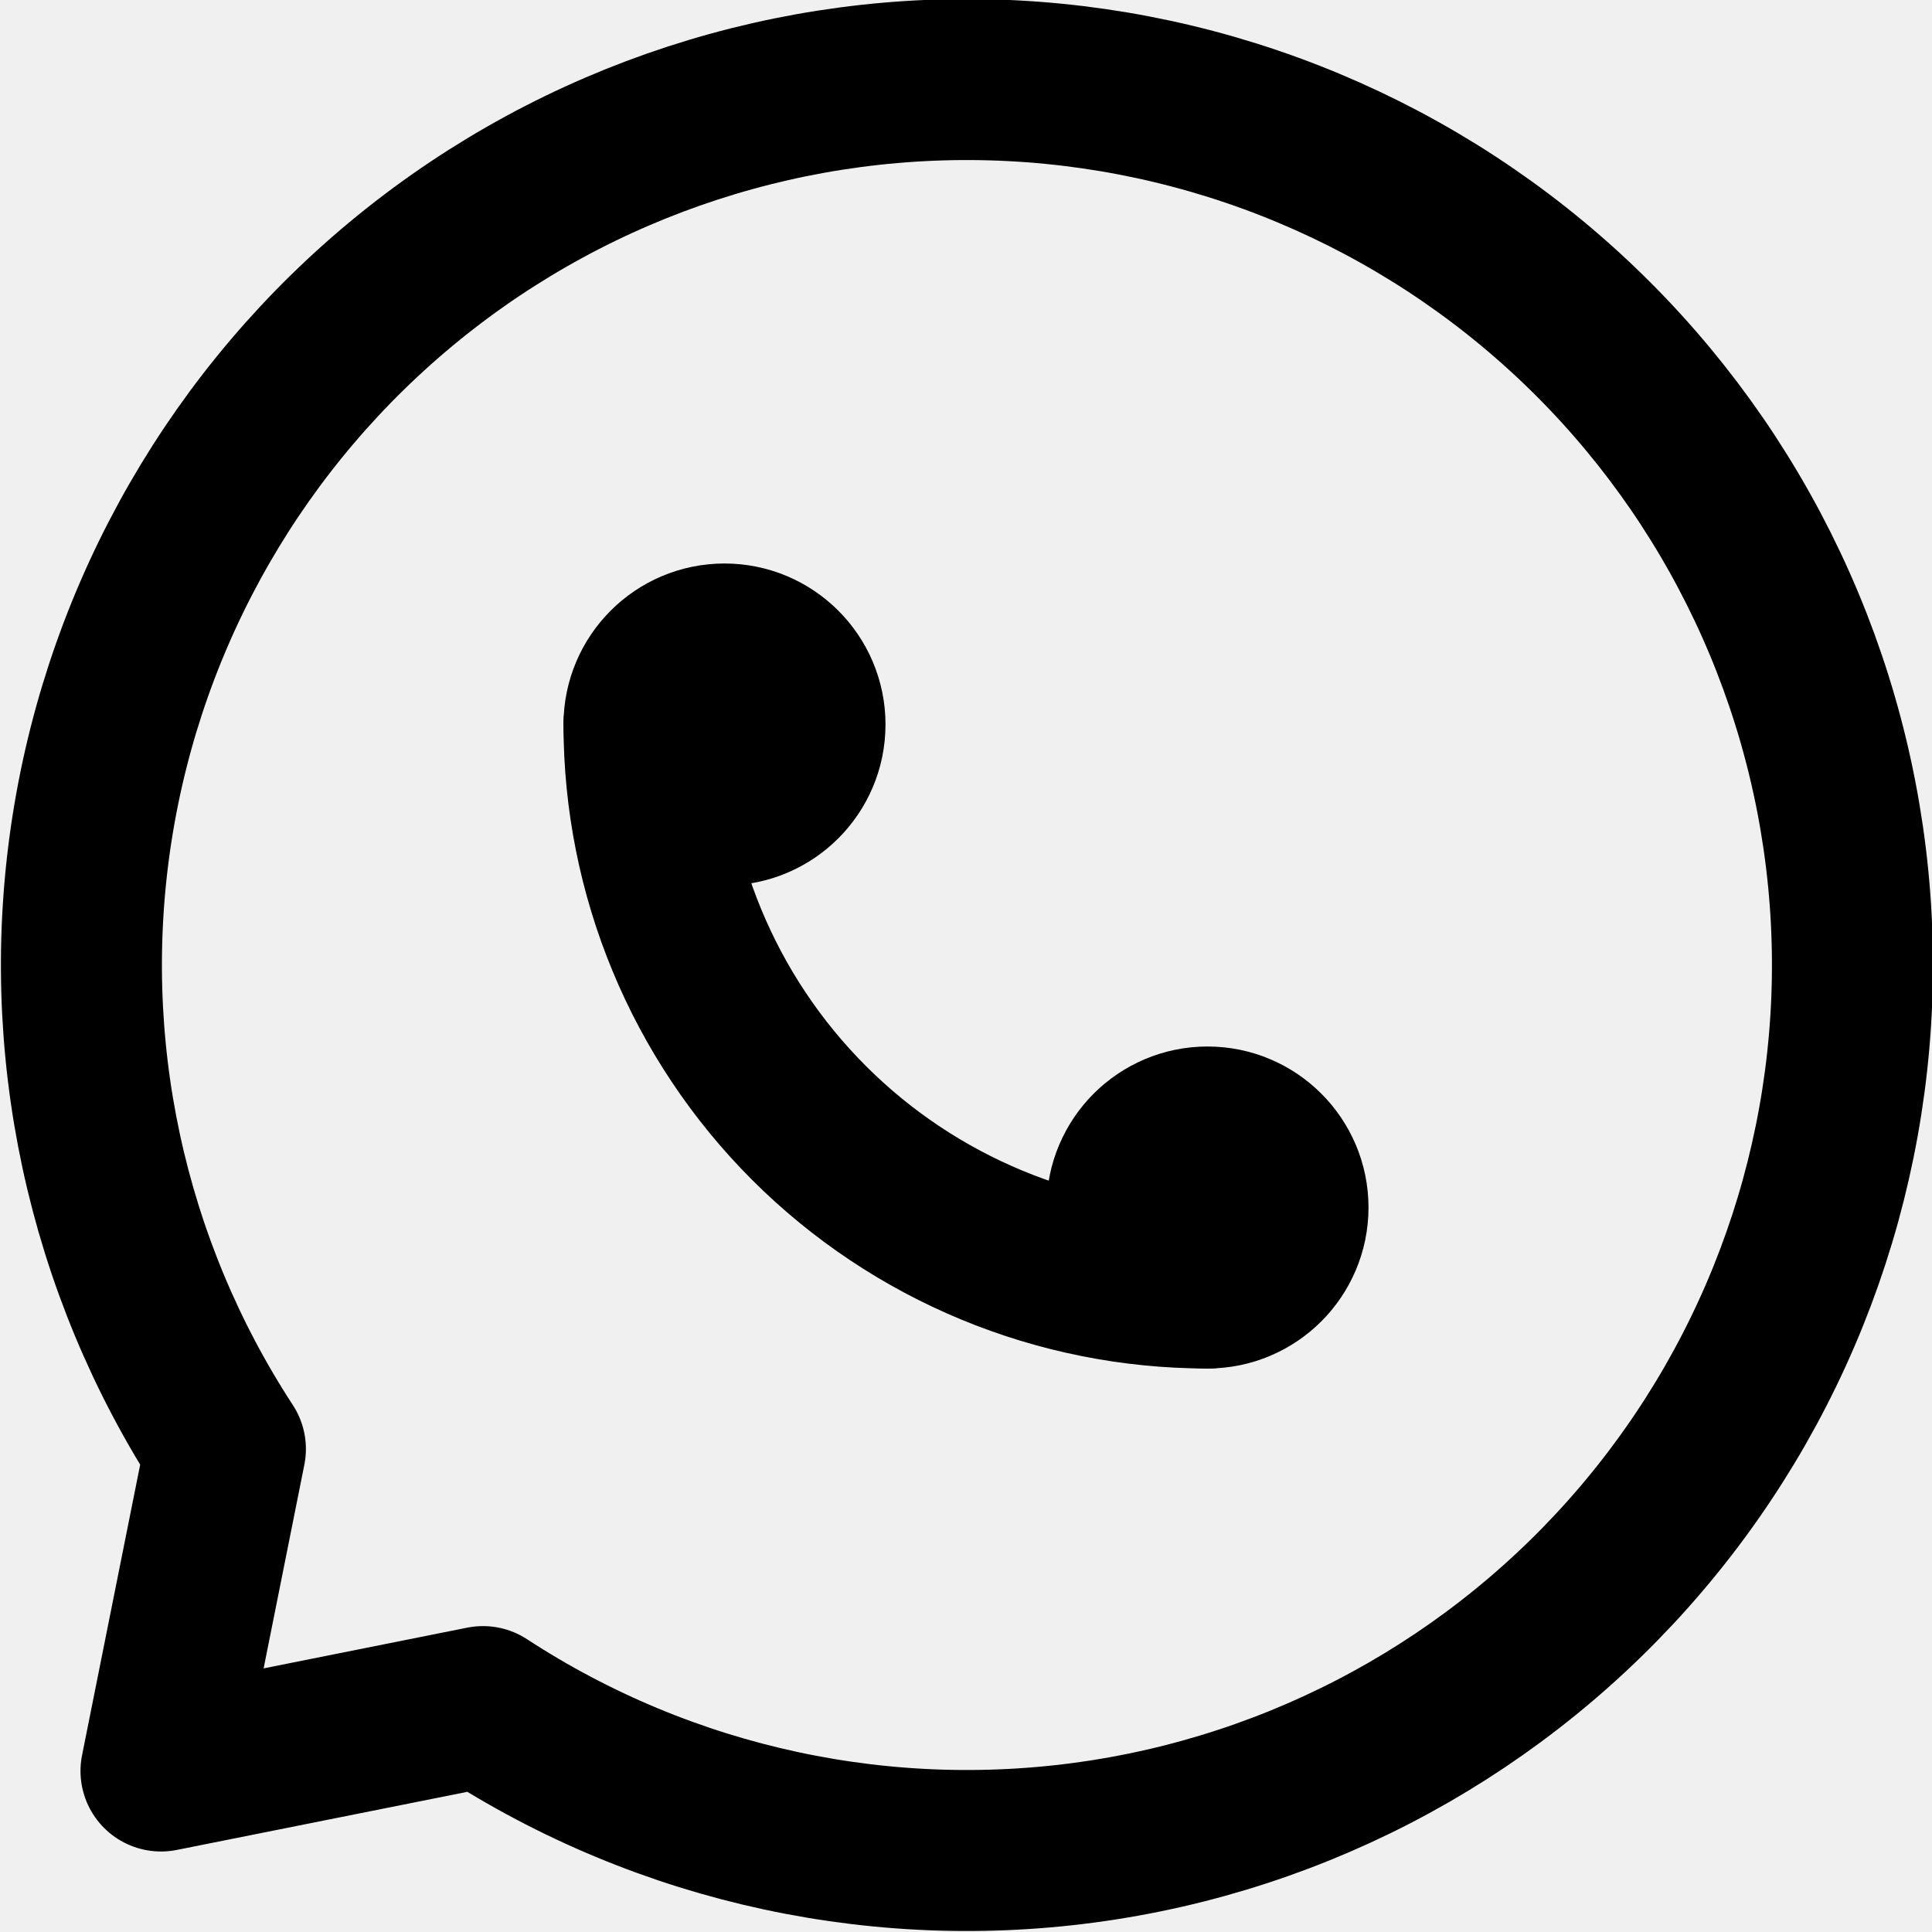
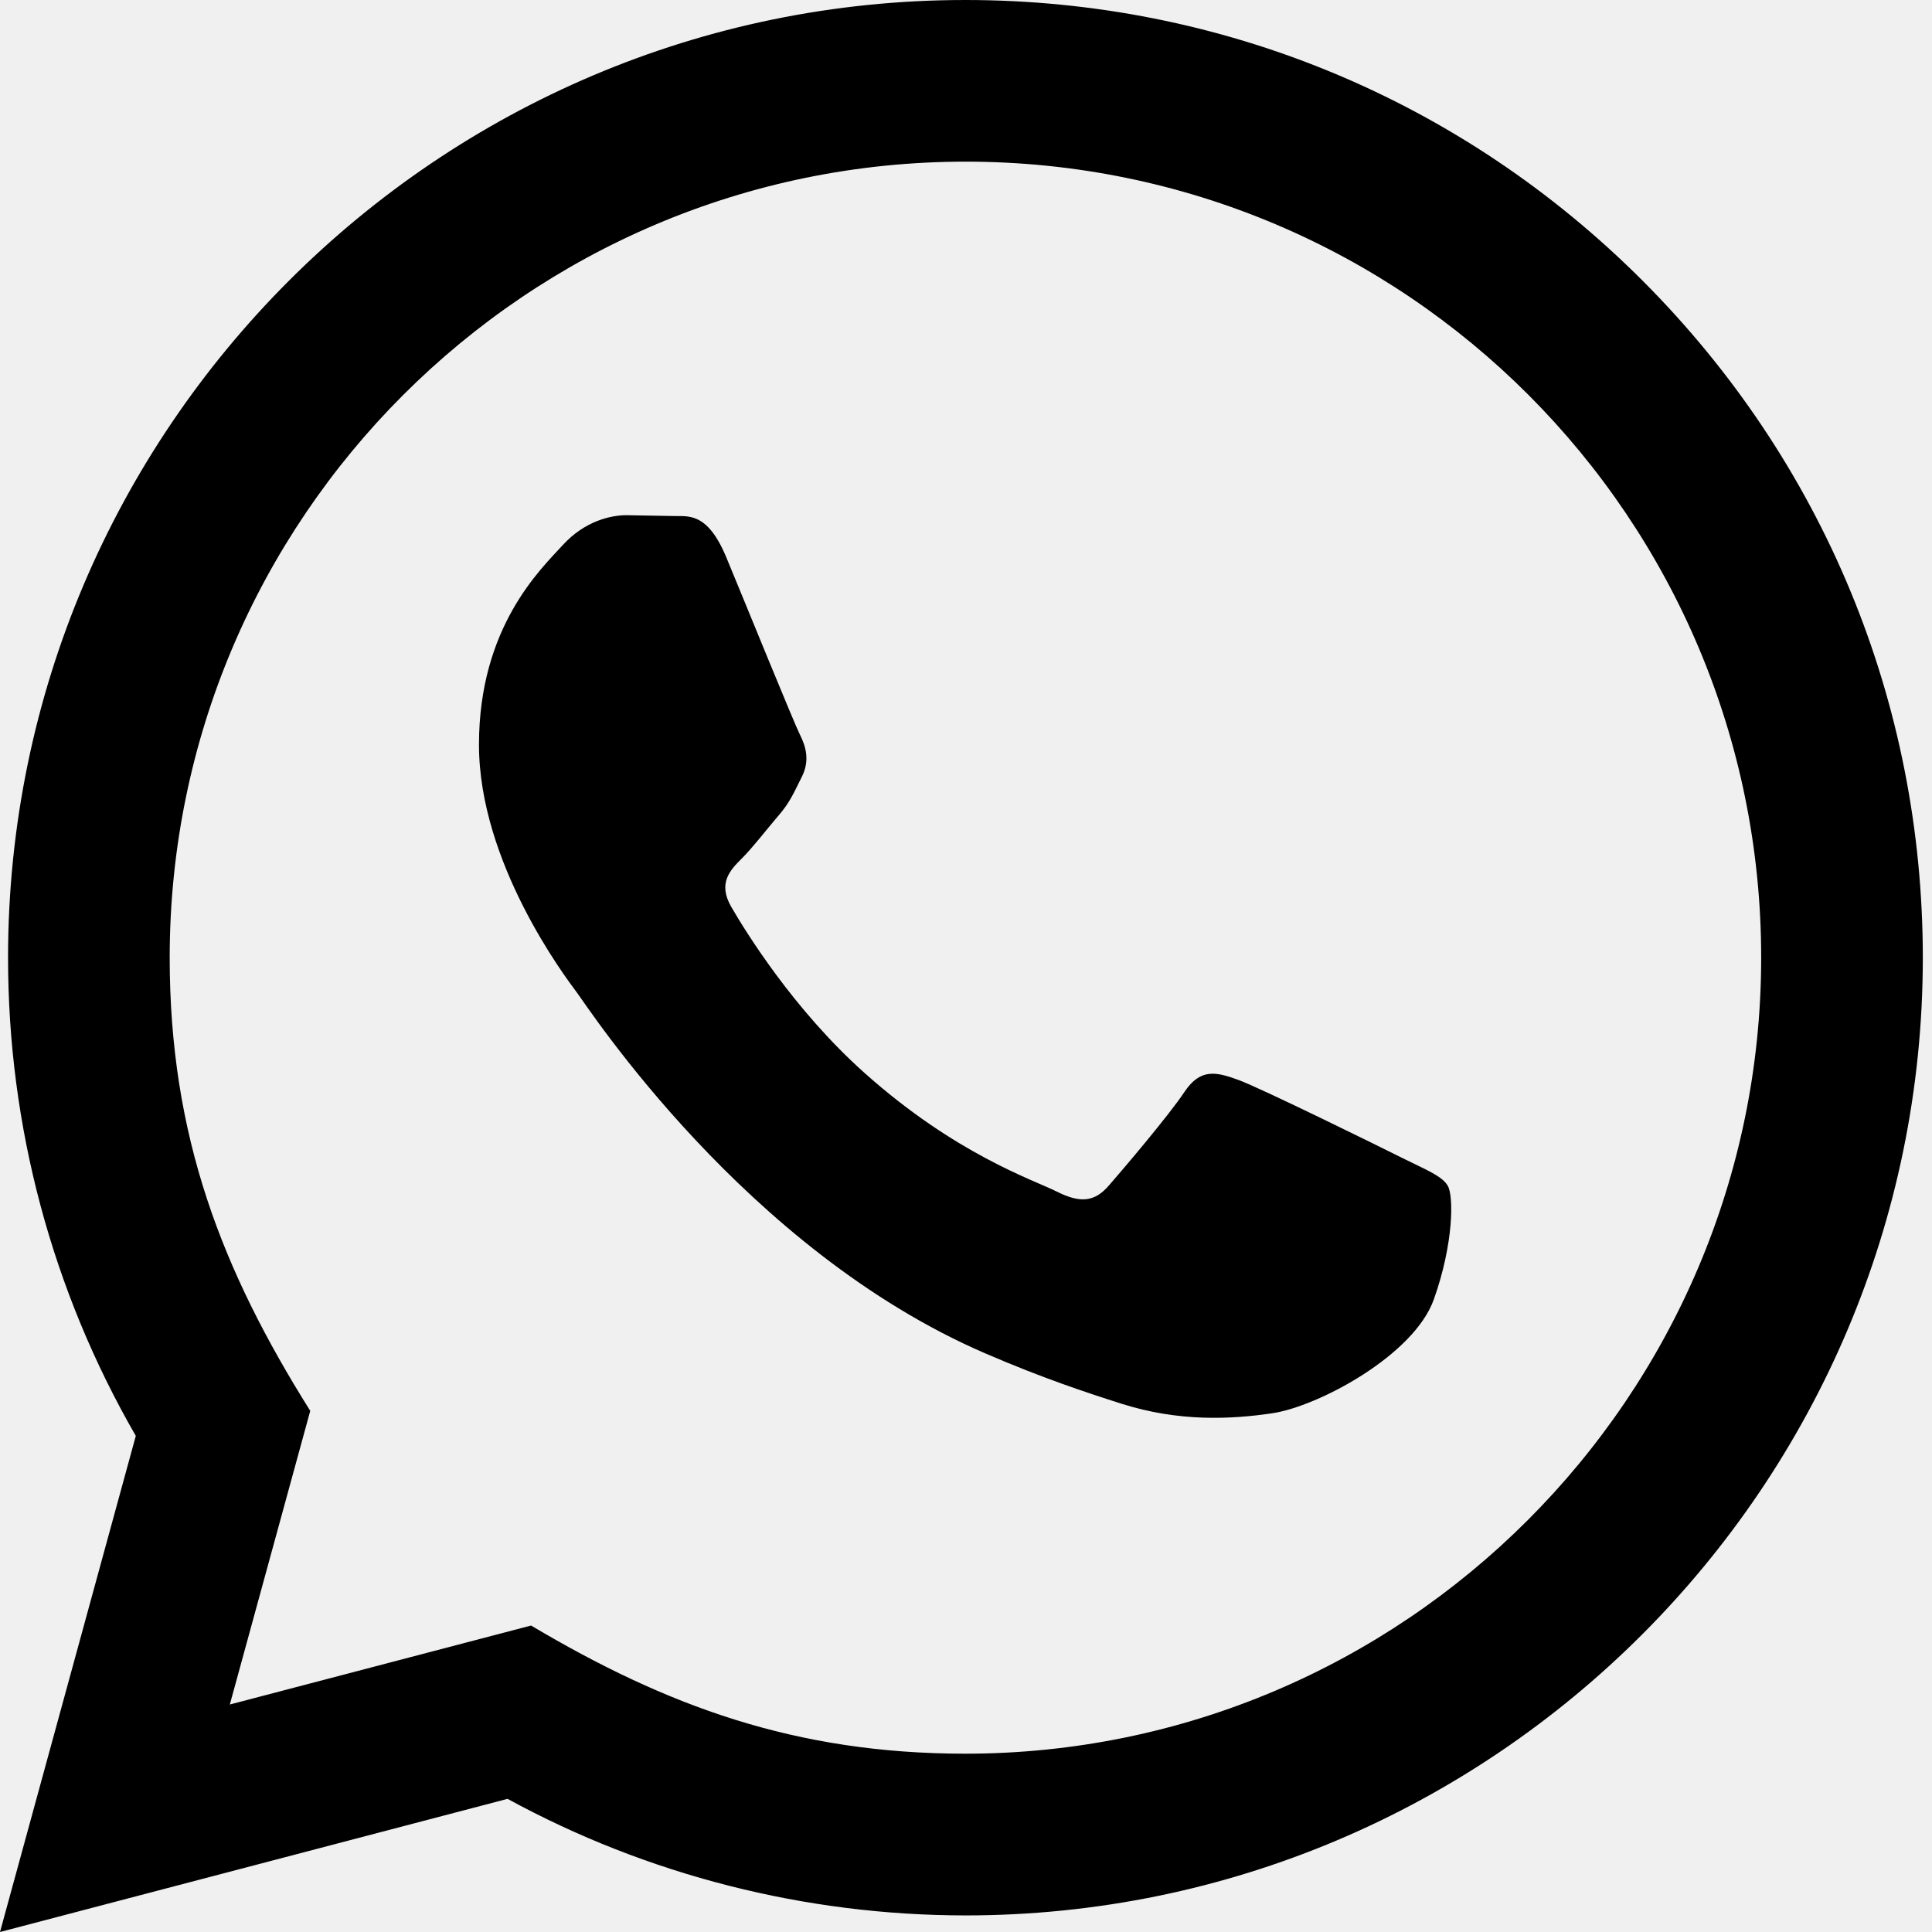
<svg xmlns="http://www.w3.org/2000/svg" width="24" height="24" viewBox="0 0 24 24" fill="none">
-   <g clip-path="url(#clip0_537_3089)">
-     <path d="M9 10C9.552 10 10 9.552 10 9C10 8.448 9.552 8 9 8C8.448 8 8 8.448 8 9C8 9.552 8.448 10 9 10Z" stroke="black" stroke-width="2" stroke-linecap="round" stroke-linejoin="round" />
-     <path d="M15 16C15.552 16 16 15.552 16 15C16 14.448 15.552 14 15 14C14.448 14 14 14.448 14 15C14 15.552 14.448 16 15 16Z" stroke="black" stroke-width="2" stroke-linecap="round" stroke-linejoin="round" />
-     <path d="M8 9C8 10.856 8.737 12.637 10.05 13.95C11.363 15.262 13.143 16 15 16M6 21.2C8.278 22.687 11.027 23.276 13.714 22.855C16.402 22.434 18.838 21.032 20.552 18.92C22.267 16.808 23.138 14.135 22.997 11.418C22.856 8.702 21.714 6.134 19.79 4.21C17.866 2.286 15.298 1.144 12.581 1.003C9.864 0.862 7.192 1.733 5.08 3.447C2.967 5.162 1.565 7.598 1.144 10.286C0.723 12.973 1.313 15.722 2.8 18L2 22L6 21.2Z" stroke="black" stroke-width="2" stroke-linecap="round" stroke-linejoin="round" />
-   </g>
-   <defs>
-     <clipPath id="clip0_537_3089">
-       <rect width="24" height="24" fill="white" />
-     </clipPath>
-   </defs>
+   <path d="M0 24L1.687 17.837C0.646 16.033 0.099 13.988 0.1 11.891C0.103 5.335 5.438 0 11.993 0C15.174 0.001 18.16 1.24 20.406 3.488C22.651 5.736 23.887 8.724 23.886 11.902C23.883 18.459 18.548 23.794 11.993 23.794C10.003 23.793 8.042 23.294 6.305 22.346L0 24ZM6.597 20.193C8.273 21.188 9.873 21.784 11.989 21.785C17.437 21.785 21.875 17.351 21.878 11.9C21.88 6.438 17.463 2.01 11.997 2.008C6.545 2.008 2.11 6.442 2.108 11.892C2.107 14.117 2.759 15.783 3.854 17.526L2.855 21.174L6.597 20.193ZM17.984 14.729C17.91 14.605 17.712 14.531 17.414 14.382C17.117 14.233 15.656 13.514 15.383 13.415C15.111 13.316 14.913 13.266 14.714 13.564C14.516 13.861 13.946 14.531 13.773 14.729C13.6 14.927 13.426 14.952 13.129 14.803C12.832 14.654 11.874 14.341 10.739 13.328C9.856 12.54 9.259 11.567 9.086 11.269C8.913 10.972 9.068 10.811 9.216 10.663C9.35 10.53 9.513 10.316 9.662 10.142C9.813 9.97 9.862 9.846 9.962 9.647C10.061 9.449 10.012 9.275 9.937 9.126C9.862 8.978 9.268 7.515 9.021 6.92C8.779 6.341 8.534 6.419 8.352 6.41L7.782 6.4C7.584 6.4 7.262 6.474 6.99 6.772C6.718 7.07 5.95 7.788 5.95 9.251C5.95 10.714 7.015 12.127 7.163 12.325C7.312 12.523 9.258 15.525 12.239 16.812C12.948 17.118 13.502 17.301 13.933 17.438C14.645 17.664 15.293 17.632 15.805 17.556C16.376 17.471 17.563 16.837 17.811 16.143C18.059 15.448 18.059 14.853 17.984 14.729Z" fill="black" />
</svg>
